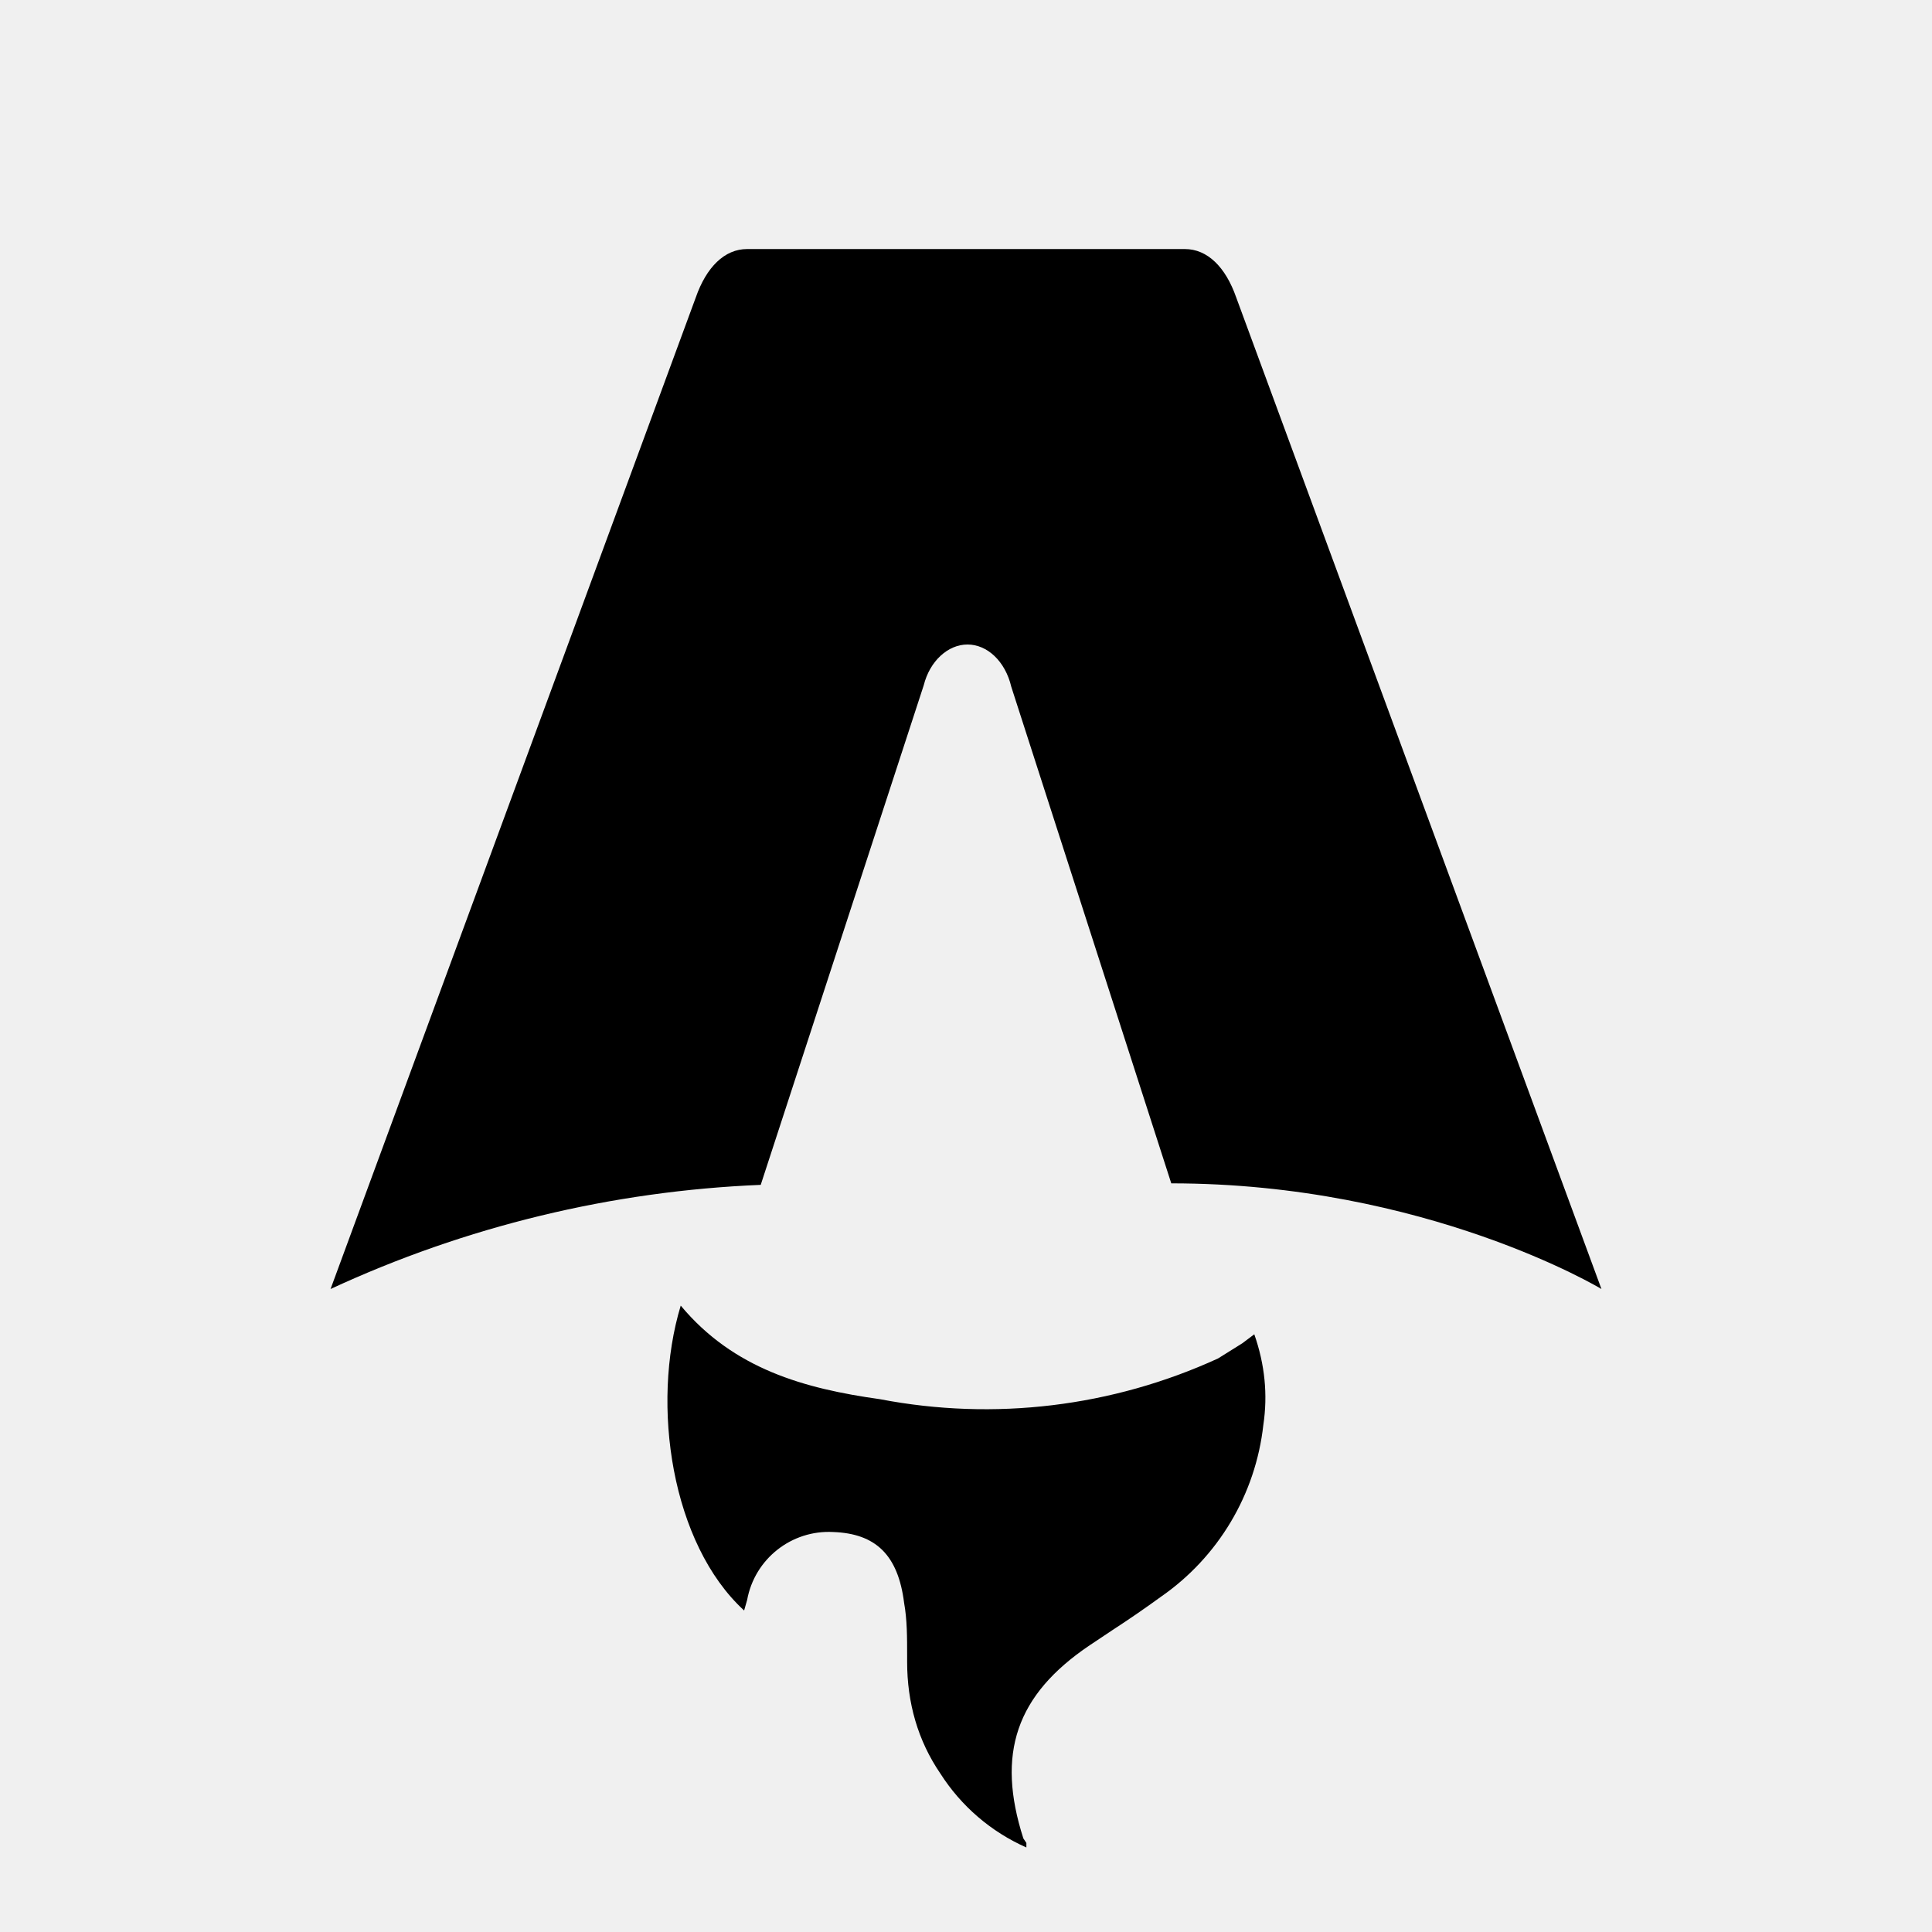
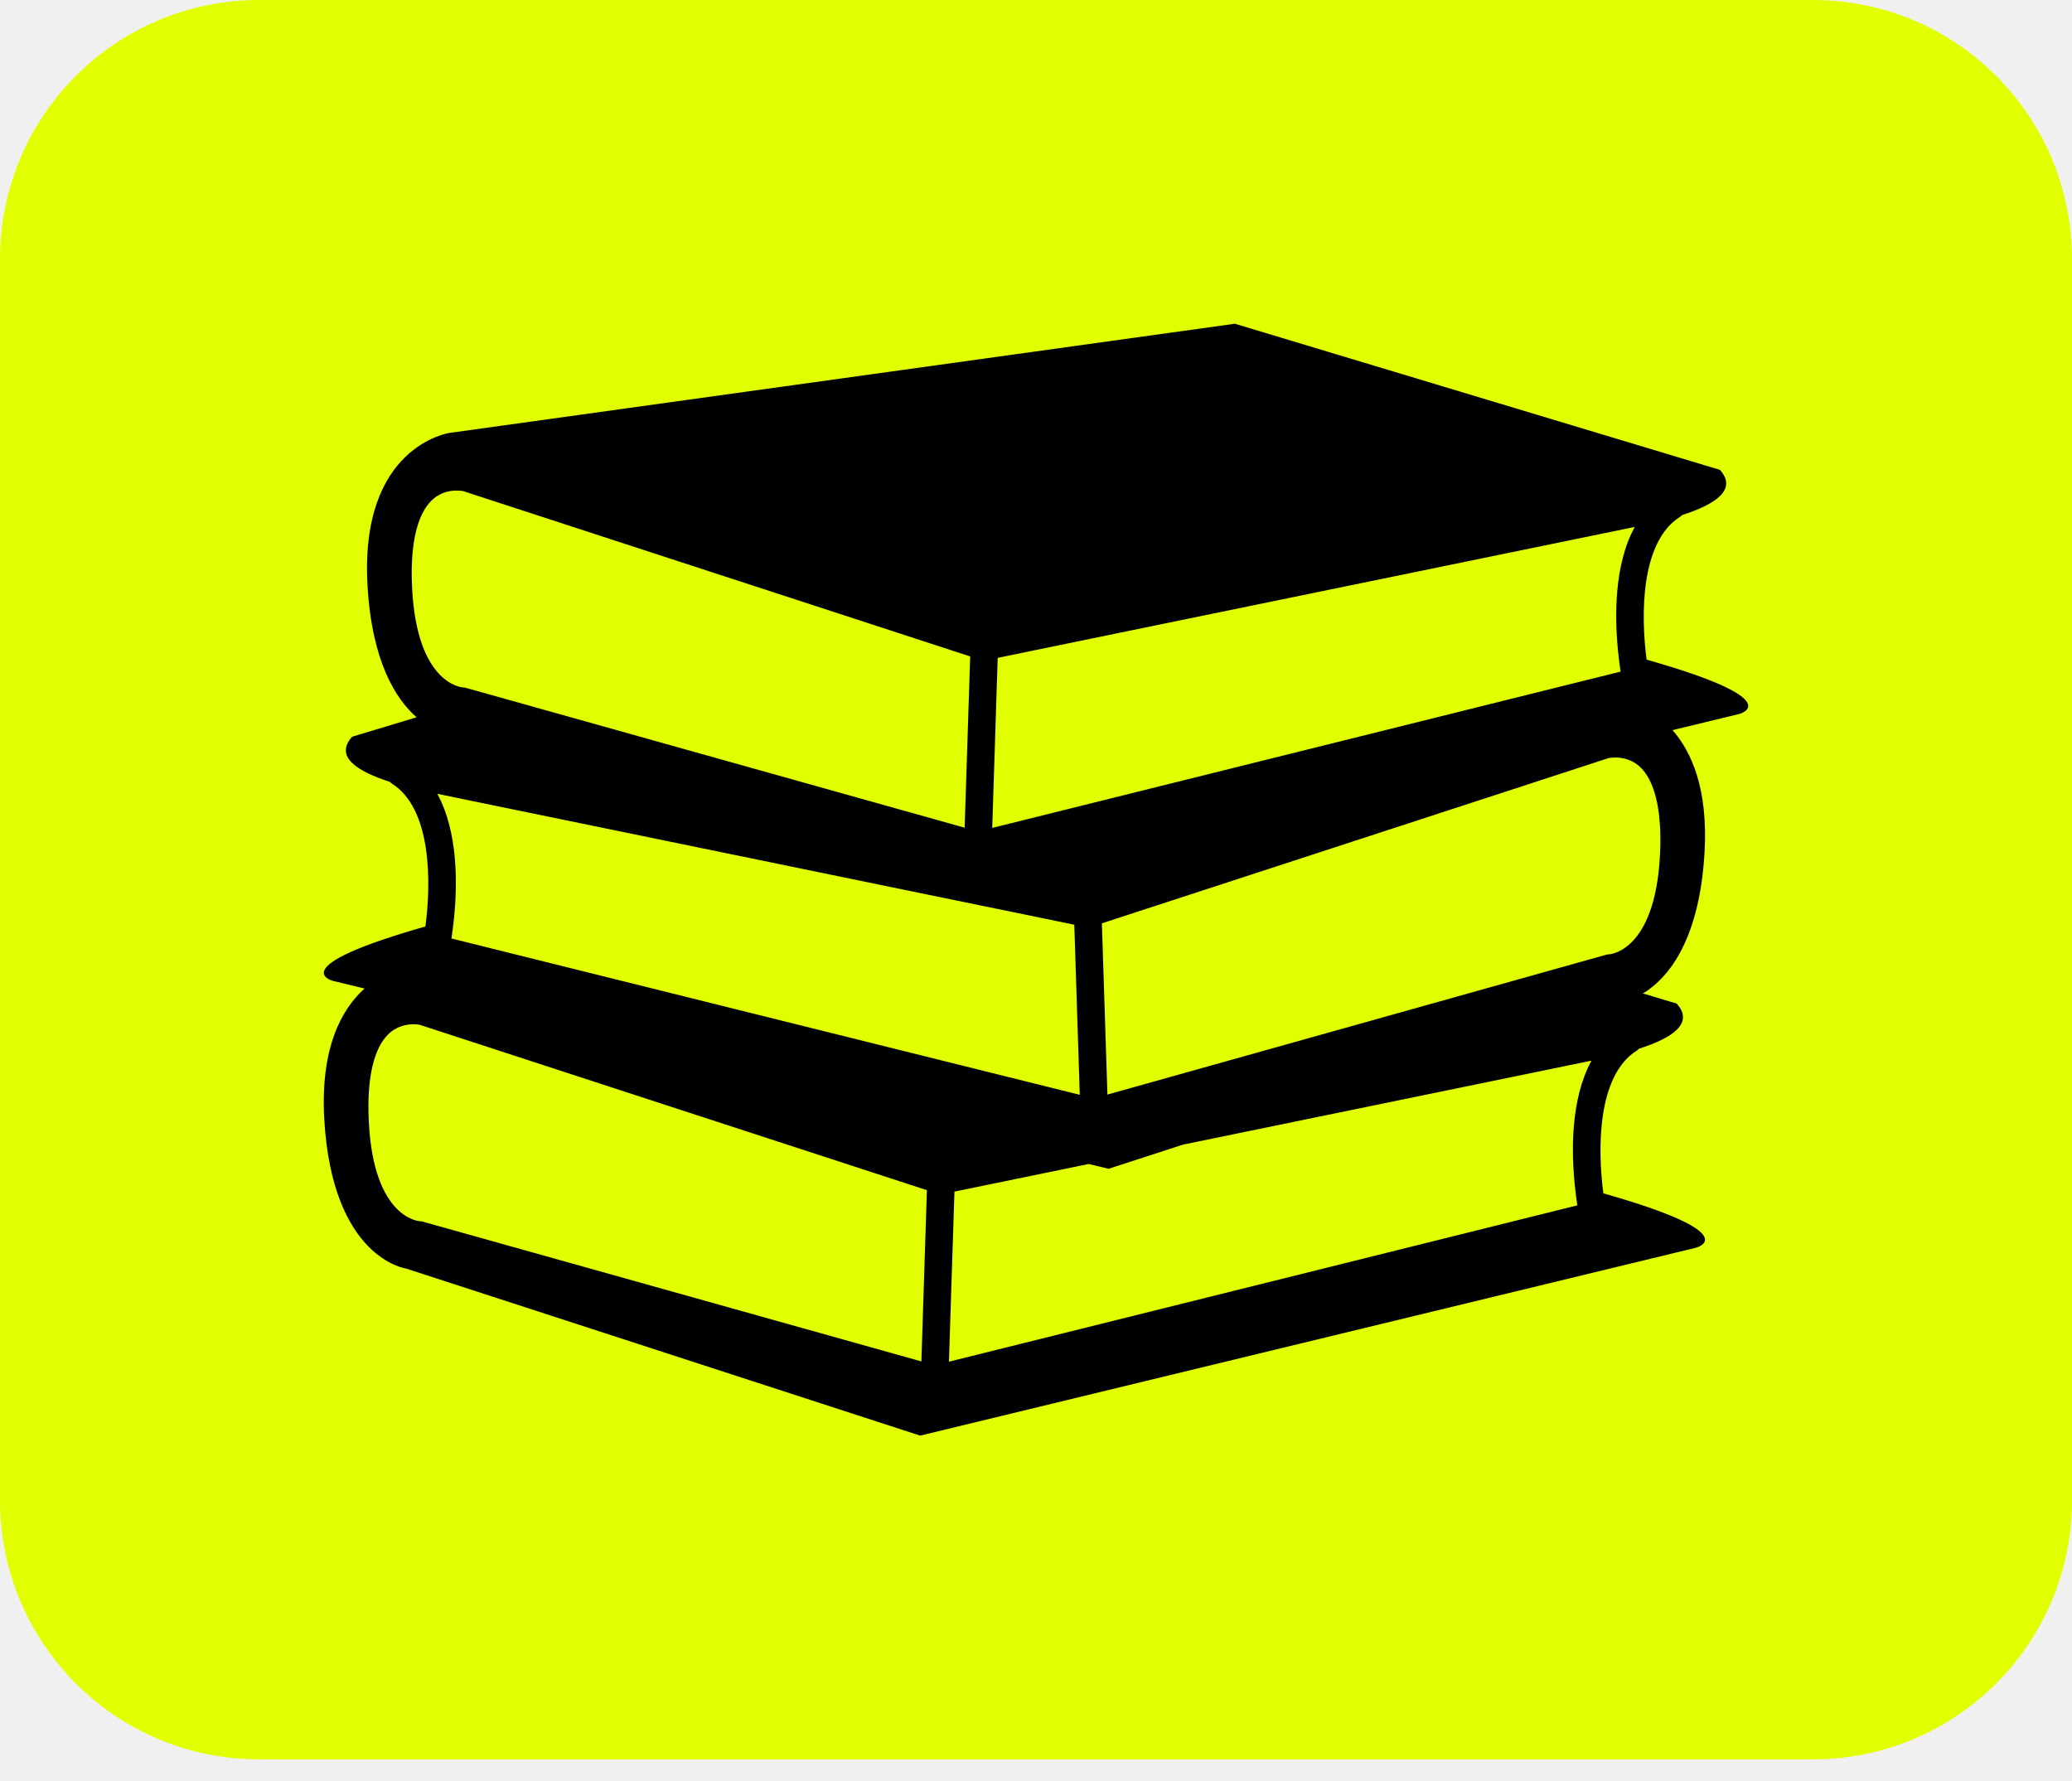
- <svg xmlns="http://www.w3.org/2000/svg" fill="none" viewBox="0 0 128 128">
-   <path d="M50.4 78.5a75.1 75.1 0 0 0-28.5 6.9l24.2-65.7c.7-2 1.9-3.2 3.4-3.2h29c1.5 0 2.7 1.2 3.4 3.2l24.2 65.7s-11.6-7-28.5-7L67 45.5c-.4-1.7-1.6-2.8-2.9-2.8-1.3 0-2.5 1.1-2.9 2.7L50.4 78.5Zm-1.1 28.2Zm-4.2-20.2c-2 6.6-.6 15.8 4.2 20.2a17.5 17.5 0 0 1 .2-.7 5.5 5.5 0 0 1 5.7-4.5c2.8.1 4.3 1.5 4.7 4.7.2 1.1.2 2.3.2 3.5v.4c0 2.7.7 5.2 2.2 7.4a13 13 0 0 0 5.7 4.9v-.3l-.2-.3c-1.8-5.6-.5-9.5 4.4-12.8l1.5-1a73 73 0 0 0 3.2-2.2 16 16 0 0 0 6.8-11.4c.3-2 .1-4-.6-6l-.8.6-1.6 1a37 37 0 0 1-22.4 2.7c-5-.7-9.7-2-13.2-6.2Z" />
-   <style>
-         path { fill: #000; }
-         @media (prefers-color-scheme: dark) {
-             path { fill: #FFF; }
-         }
-     </style>
+ <svg xmlns="http://www.w3.org/2000/svg" width="64" height="55" viewBox="0 0 64 55" fill="none">
+   <rect width="64" height="54.346" rx="8" fill="#E2FF00" />
+   <path d="M50.861 20.376C50.683 19.038 50.658 16.735 51.9 15.961C51.923 15.947 51.939 15.926 51.959 15.909C52.974 15.584 53.677 15.128 53.125 14.514L38.142 10L13.882 13.373C13.882 13.373 11.104 13.77 11.352 18.086C11.486 20.436 12.223 21.589 12.867 22.157L10.877 22.757C10.324 23.37 11.027 23.826 12.043 24.151C12.062 24.169 12.078 24.189 12.101 24.203C13.342 24.978 13.319 27.281 13.14 28.619C8.68 29.886 10.281 30.298 10.281 30.298L11.259 30.535C10.571 31.157 9.888 32.336 10.016 34.573C10.264 38.888 12.546 39.186 12.546 39.186L28.422 44.346L52.385 38.542C52.385 38.542 53.987 38.129 49.525 36.862C49.346 35.526 49.321 33.223 50.565 32.447C50.588 32.433 50.605 32.412 50.623 32.395C51.639 32.07 52.342 31.615 51.79 31.001L50.748 30.687C51.443 30.268 52.486 29.173 52.65 26.329C52.762 24.373 52.252 23.228 51.661 22.553L53.72 22.055C53.72 22.056 55.322 21.642 50.861 20.376ZM30.817 20.321L34.847 19.492L48.465 16.694L50.494 16.277C49.846 17.463 49.873 19.087 49.98 20.131C50.004 20.367 50.031 20.582 50.057 20.746L47.836 21.298L30.648 25.574L30.817 20.321ZM13.507 24.52L15.536 24.938L28.614 27.626L29.757 27.86L33.183 28.564L33.352 33.818L15.686 29.423L13.945 28.99C13.97 28.826 13.997 28.611 14.022 28.374C14.129 27.331 14.156 25.707 13.507 24.52ZM12.719 17.879C12.695 16.73 12.899 15.9 13.313 15.478C13.576 15.209 13.886 15.153 14.1 15.153C14.212 15.153 14.293 15.168 14.299 15.168L24.752 18.576L29.967 20.277L29.796 25.567L15.165 21.465L14.393 21.249C14.365 21.241 14.326 21.235 14.296 21.234C14.236 21.23 12.79 21.096 12.719 17.879ZM28.46 42.054L13.057 37.736C13.028 37.728 12.99 37.722 12.961 37.721C12.899 37.717 11.452 37.584 11.382 34.367C11.357 33.217 11.563 32.388 11.976 31.965C12.239 31.696 12.55 31.64 12.763 31.64C12.876 31.64 12.956 31.655 12.962 31.655L28.63 36.764L28.46 42.054ZM48.643 36.617C48.667 36.854 48.694 37.069 48.721 37.233L29.311 42.062L29.481 36.808L33.63 35.955L34.243 36.103L36.54 35.357L47.128 33.181L49.158 32.763C48.509 33.95 48.536 35.574 48.643 36.617ZM49.712 29.477C49.677 29.478 49.642 29.483 49.608 29.493L48.145 29.903L34.206 33.811L34.035 28.521L38.609 27.029L49.682 23.418C49.683 23.417 50.264 23.288 50.691 23.722C51.104 24.144 51.308 24.974 51.284 26.122C51.212 29.339 49.765 29.473 49.712 29.477Z" fill="black" />
</svg>
